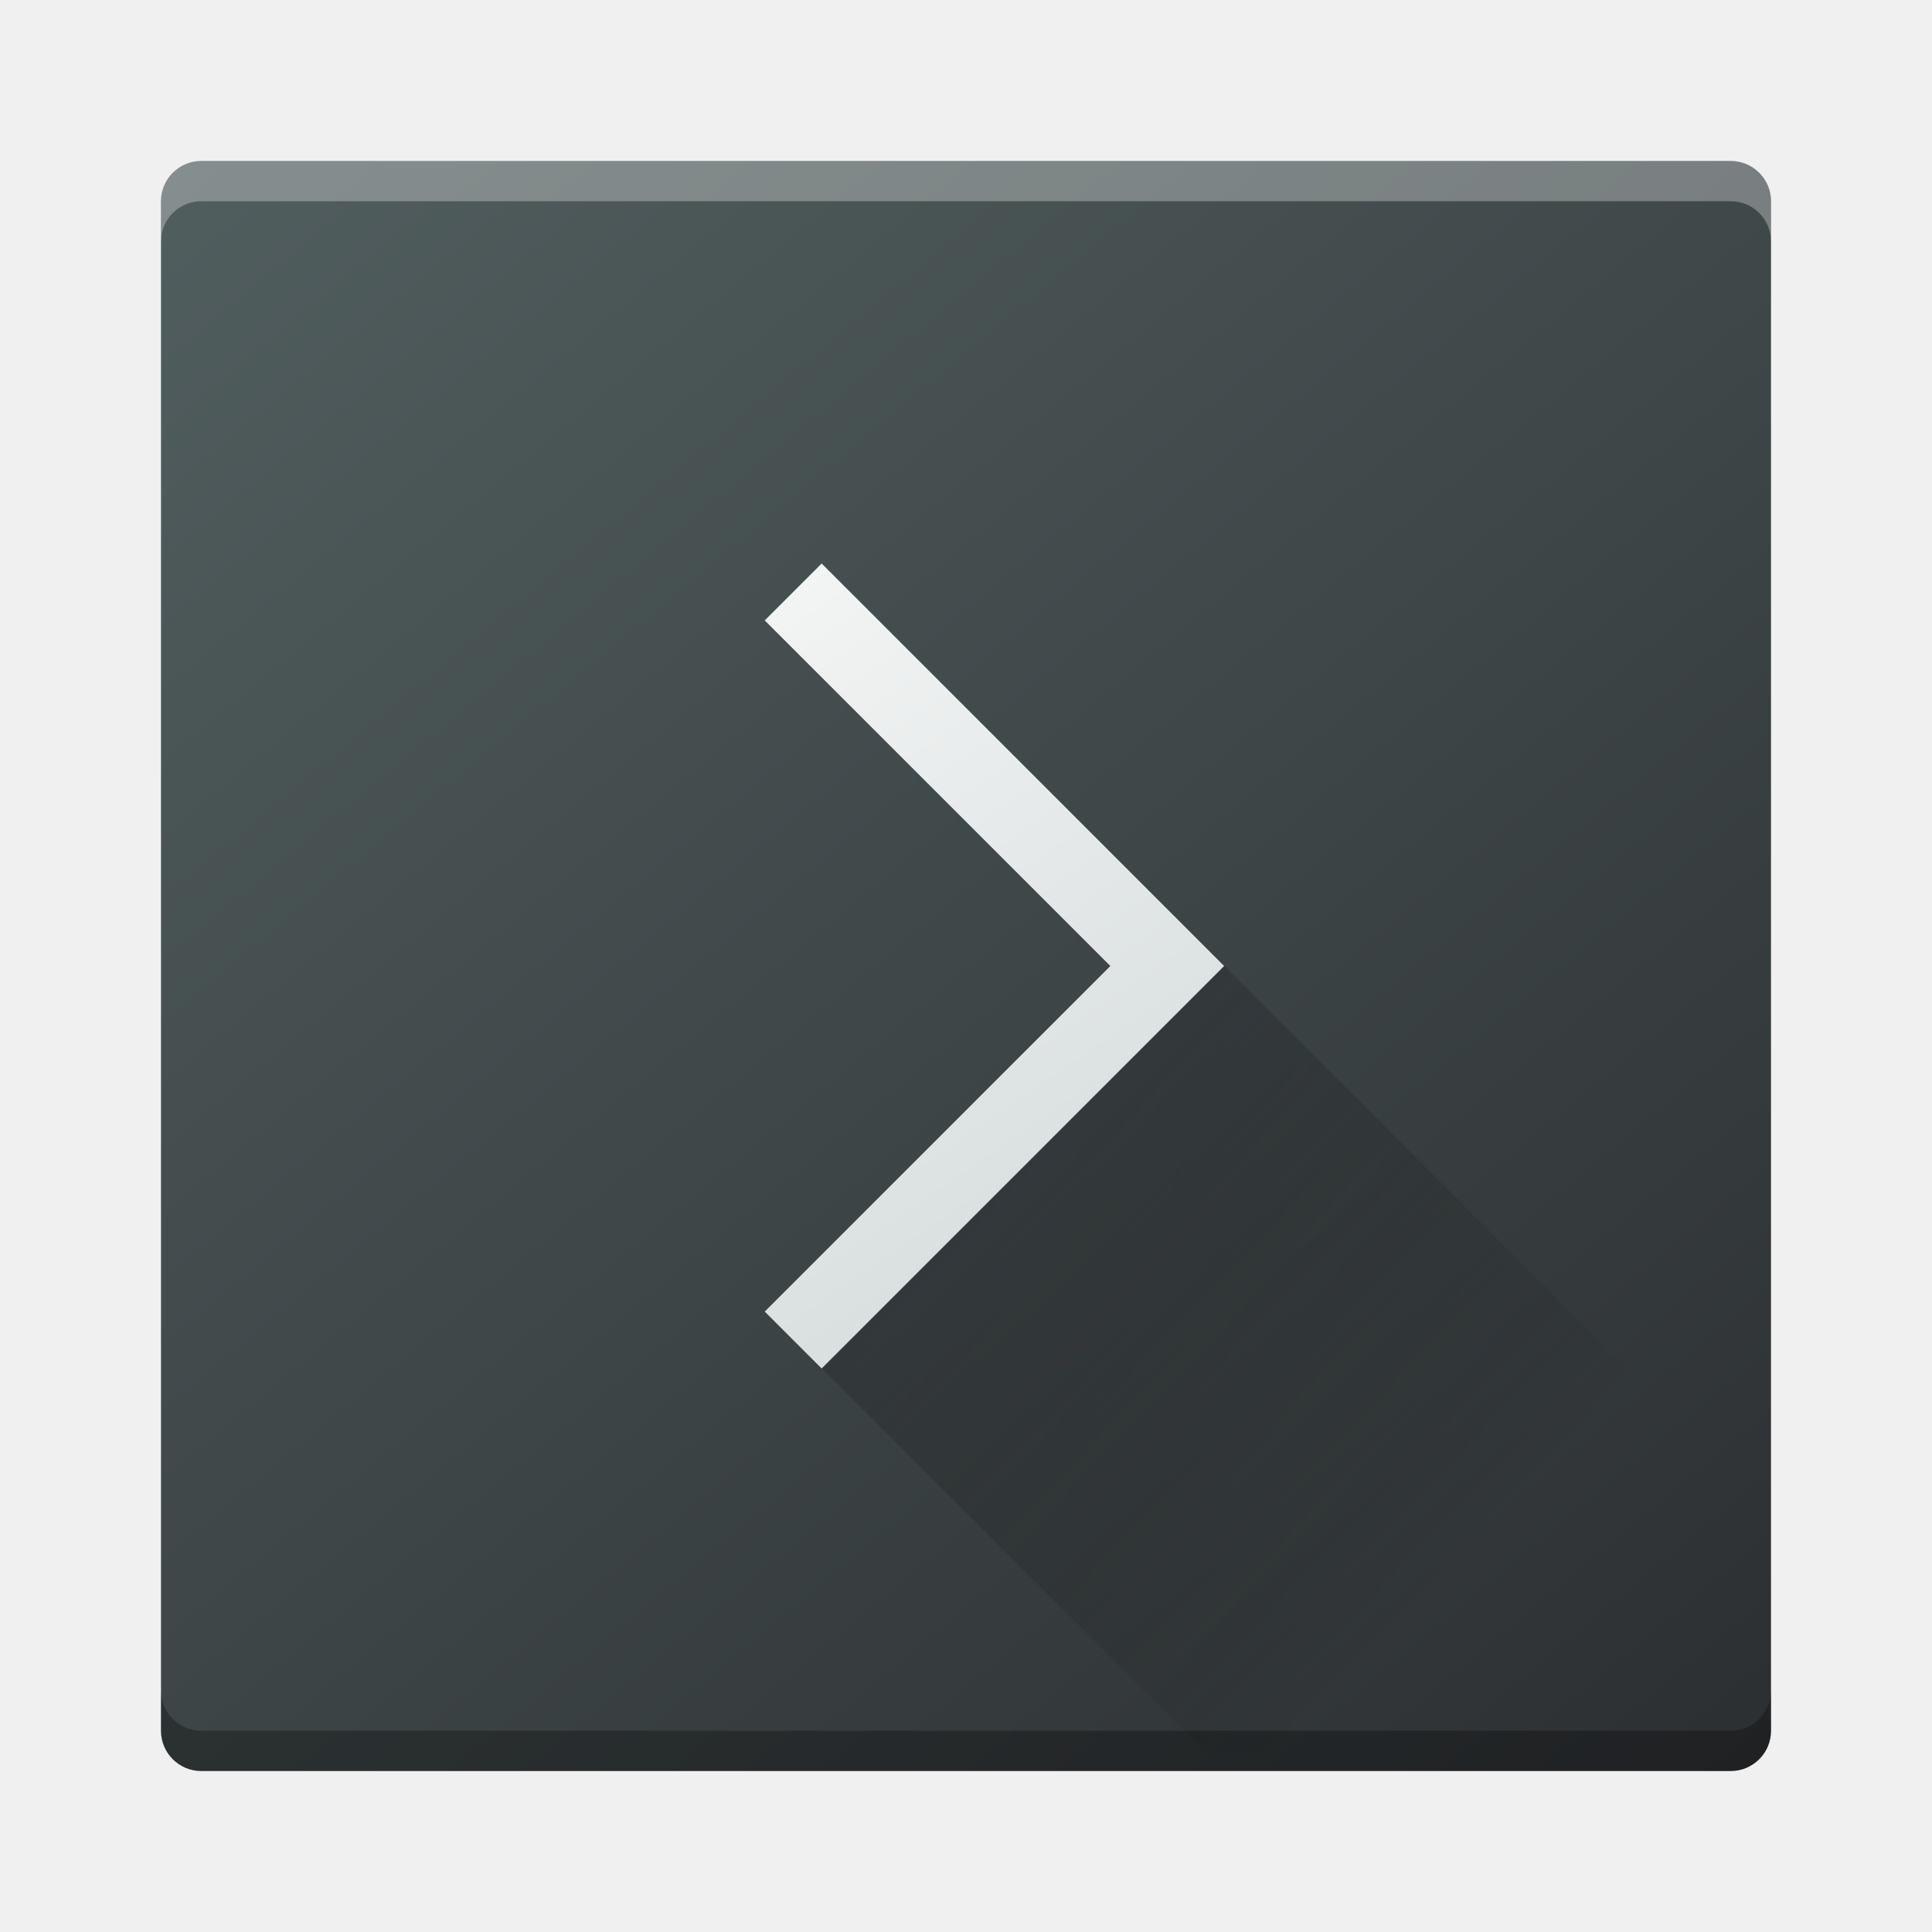
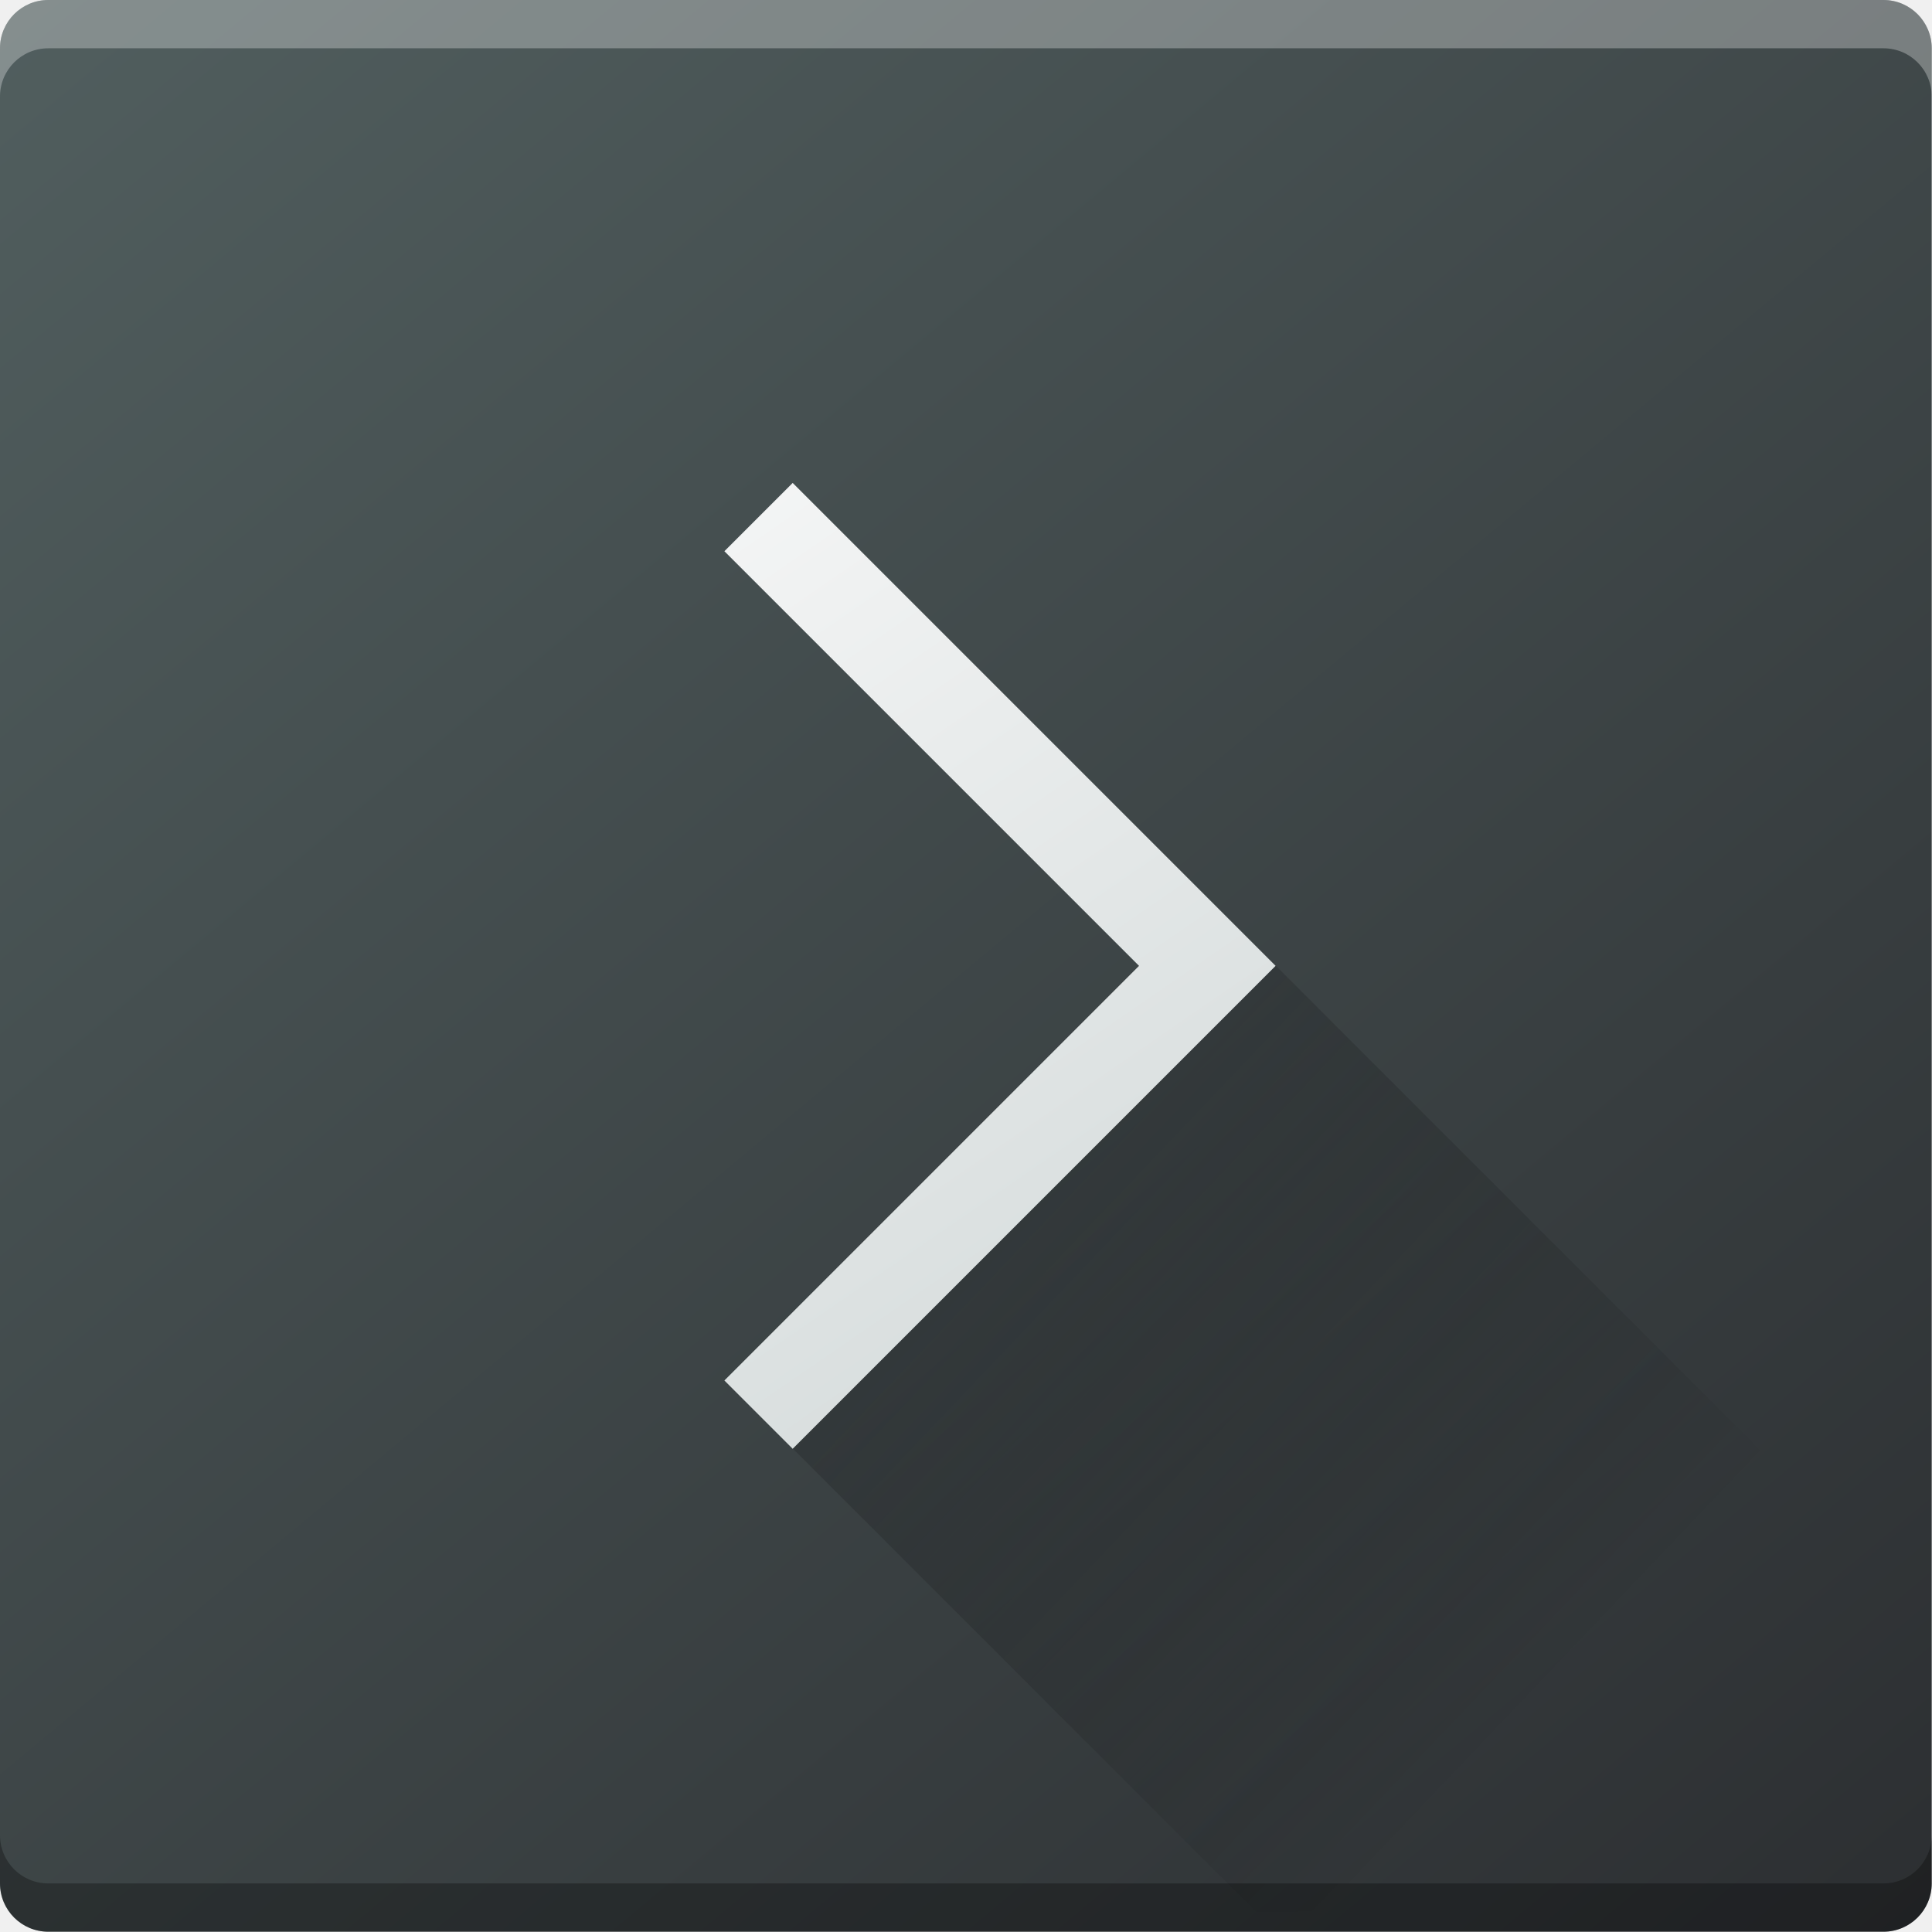
- <svg xmlns="http://www.w3.org/2000/svg" width="48" height="48" version="1.1">
-   <defs>
-     <linearGradient id="a" y1="547.634" y2="499.679" x2="388.865" gradientUnits="userSpaceOnUse" gradientTransform="translate(-384.57,-499.8)" x1="428.816">
-       <stop stop-color="#2a2c2f" />
-       <stop offset="1" stop-color="#536161" />
+ <svg xmlns="http://www.w3.org/2000/svg" width="40.006" height="40" version="1.1" id="svg29">
+   <defs id="defs17">
+     <linearGradient id="a" y1="547.634" y2="499.679" x2="388.865" gradientUnits="userSpaceOnUse" gradientTransform="translate(-388.57,-503.8)" x1="428.816">
+       <stop stop-color="#2a2c2f" id="stop2" />
+       <stop offset="1" stop-color="#536161" id="stop4" />
    </linearGradient>
-     <linearGradient id="b" y1="44" y2="12" x2="14" gradientUnits="userSpaceOnUse" x1="36">
-       <stop stop-color="#536161" style="stop-color:#bfc9c9;stop-opacity:1" />
-       <stop offset="1" stop-color="#f4f5f5" style="stop-color:#fbfbfb;stop-opacity:1" />
+     <linearGradient id="b" y1="44" y2="12" x2="14" gradientUnits="userSpaceOnUse" x1="36" gradientTransform="translate(-4,-4)">
+       <stop stop-color="#536161" style="stop-color:#bfc9c9;stop-opacity:1" id="stop7" />
+       <stop offset="1" stop-color="#f4f5f5" style="stop-color:#fbfbfb;stop-opacity:1" id="stop9" />
    </linearGradient>
-     <linearGradient id="c" y1="527.014" x1="406.501" y2="539.825" x2="419.974" gradientUnits="userSpaceOnUse" gradientTransform="translate(-384.57,-499.8)">
-       <stop stop-color="#292c2f" />
-       <stop offset="1" stop-opacity="0" />
+     <linearGradient id="c" y1="527.014" x1="406.501" y2="539.825" x2="419.974" gradientUnits="userSpaceOnUse" gradientTransform="translate(-388.57,-503.8)">
+       <stop stop-color="#292c2f" id="stop12" />
+       <stop offset="1" stop-opacity="0" id="stop14" />
    </linearGradient>
  </defs>
-   <rect style="fill:url(#a)" height="40" rx="1" y="4" x="4" width="40" ry="1" />
-   <path style="fill:#000000;fill-opacity:1;opacity:0.3" d="M 4 42 L 4 43 C 4 43.554 4.446 44 5 44 L 43 44 C 43.554 44 44 43.554 44 43 L 44 42 C 44 42.554 43.554 43 43 43 L 5 43 C 4.446 43 4 42.554 4 42 z" />
-   <path style="fill:url(#b);stroke:none;stroke-opacity:1;stroke-width:0.2;stroke-miterlimit:4;stroke-dasharray:none" d="M 20.414,14 19,15.414 27.586,24 19,32.586 20.414,34 30.414,24 29,22.586 Z" />
-   <path d="m 20.42,34 9.586,9.586 14,0 0,-6 L 30.42,24 Z" style="opacity:0.4;fill:url(#c);fill-rule:evenodd" />
-   <path d="M 4,6 4,5 C 4,4.446 4.446,4 5,4 l 38,0 c 0.554,0 1,0.446 1,1 l 0,1 C 44,5.446 43.554,5 43,5 L 5,5 C 4.446,5 4,5.446 4,6 Z" style="opacity:0.3;fill:#ffffff;fill-opacity:1" />
+   <rect style="fill:url(#a)" height="40" rx="1" y="0" x="0" width="40" ry="1" id="rect19" />
+   <path style="opacity:0.3;fill:#000000;fill-opacity:1" d="m 0,38 v 1 c 0,0.554 0.446,1 1,1 h 38 c 0.554,0 1,-0.446 1,-1 v -1 c 0,0.554 -0.446,1 -1,1 H 1 C 0.446,39 0,38.554 0,38 Z" id="path21" />
+   <path style="fill:url(#b);stroke:none;stroke-width:0.2;stroke-miterlimit:4;stroke-dasharray:none;stroke-opacity:1" d="M 16.414,10 15,11.414 23.586,20 15,28.586 16.414,30 26.414,20 25,18.586 Z" id="path23" />
+   <path d="m 16.42,30 9.586,9.586 h 14 v -6 L 26.42,20 Z" style="opacity:0.4;fill:url(#c);fill-rule:evenodd" id="path25" />
+   <path d="M 0,2 V 1 C 0,0.446 0.446,0 1,0 h 38 c 0.554,0 1,0.446 1,1 V 2 C 40,1.446 39.554,1 39,1 H 1 C 0.446,1 0,1.446 0,2 Z" style="opacity:0.3;fill:#ffffff;fill-opacity:1" id="path27" />
</svg>
